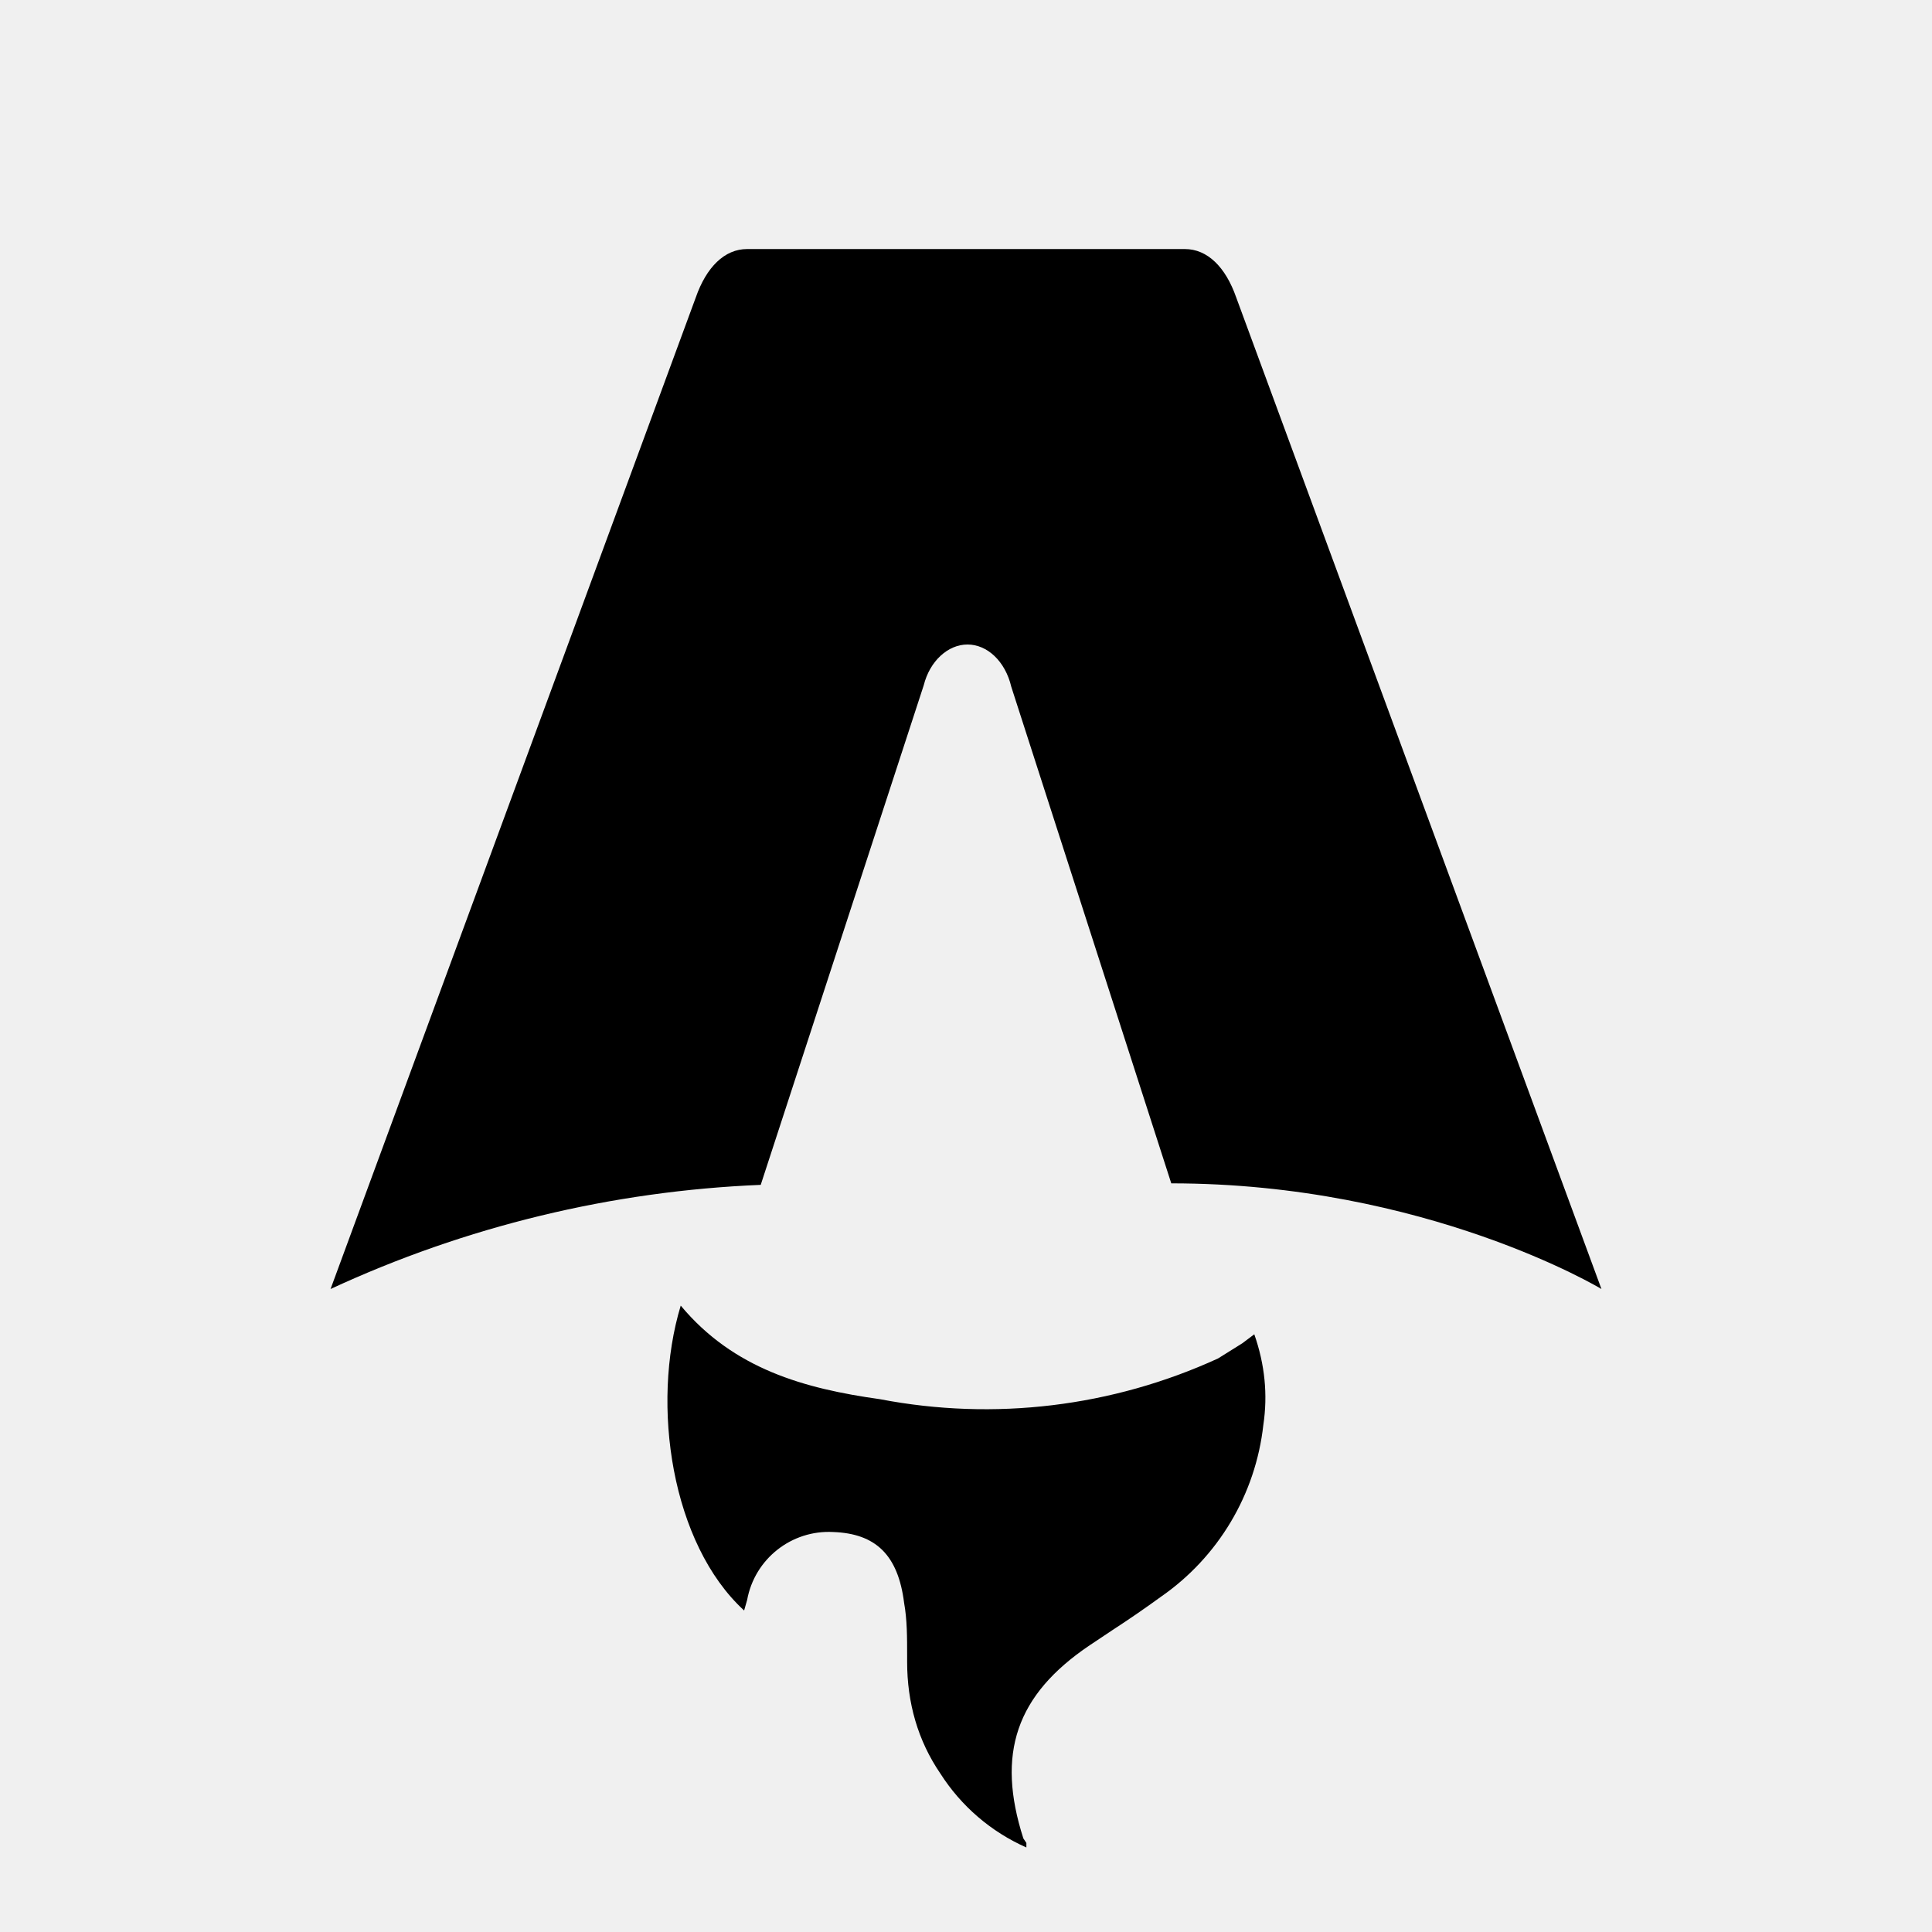
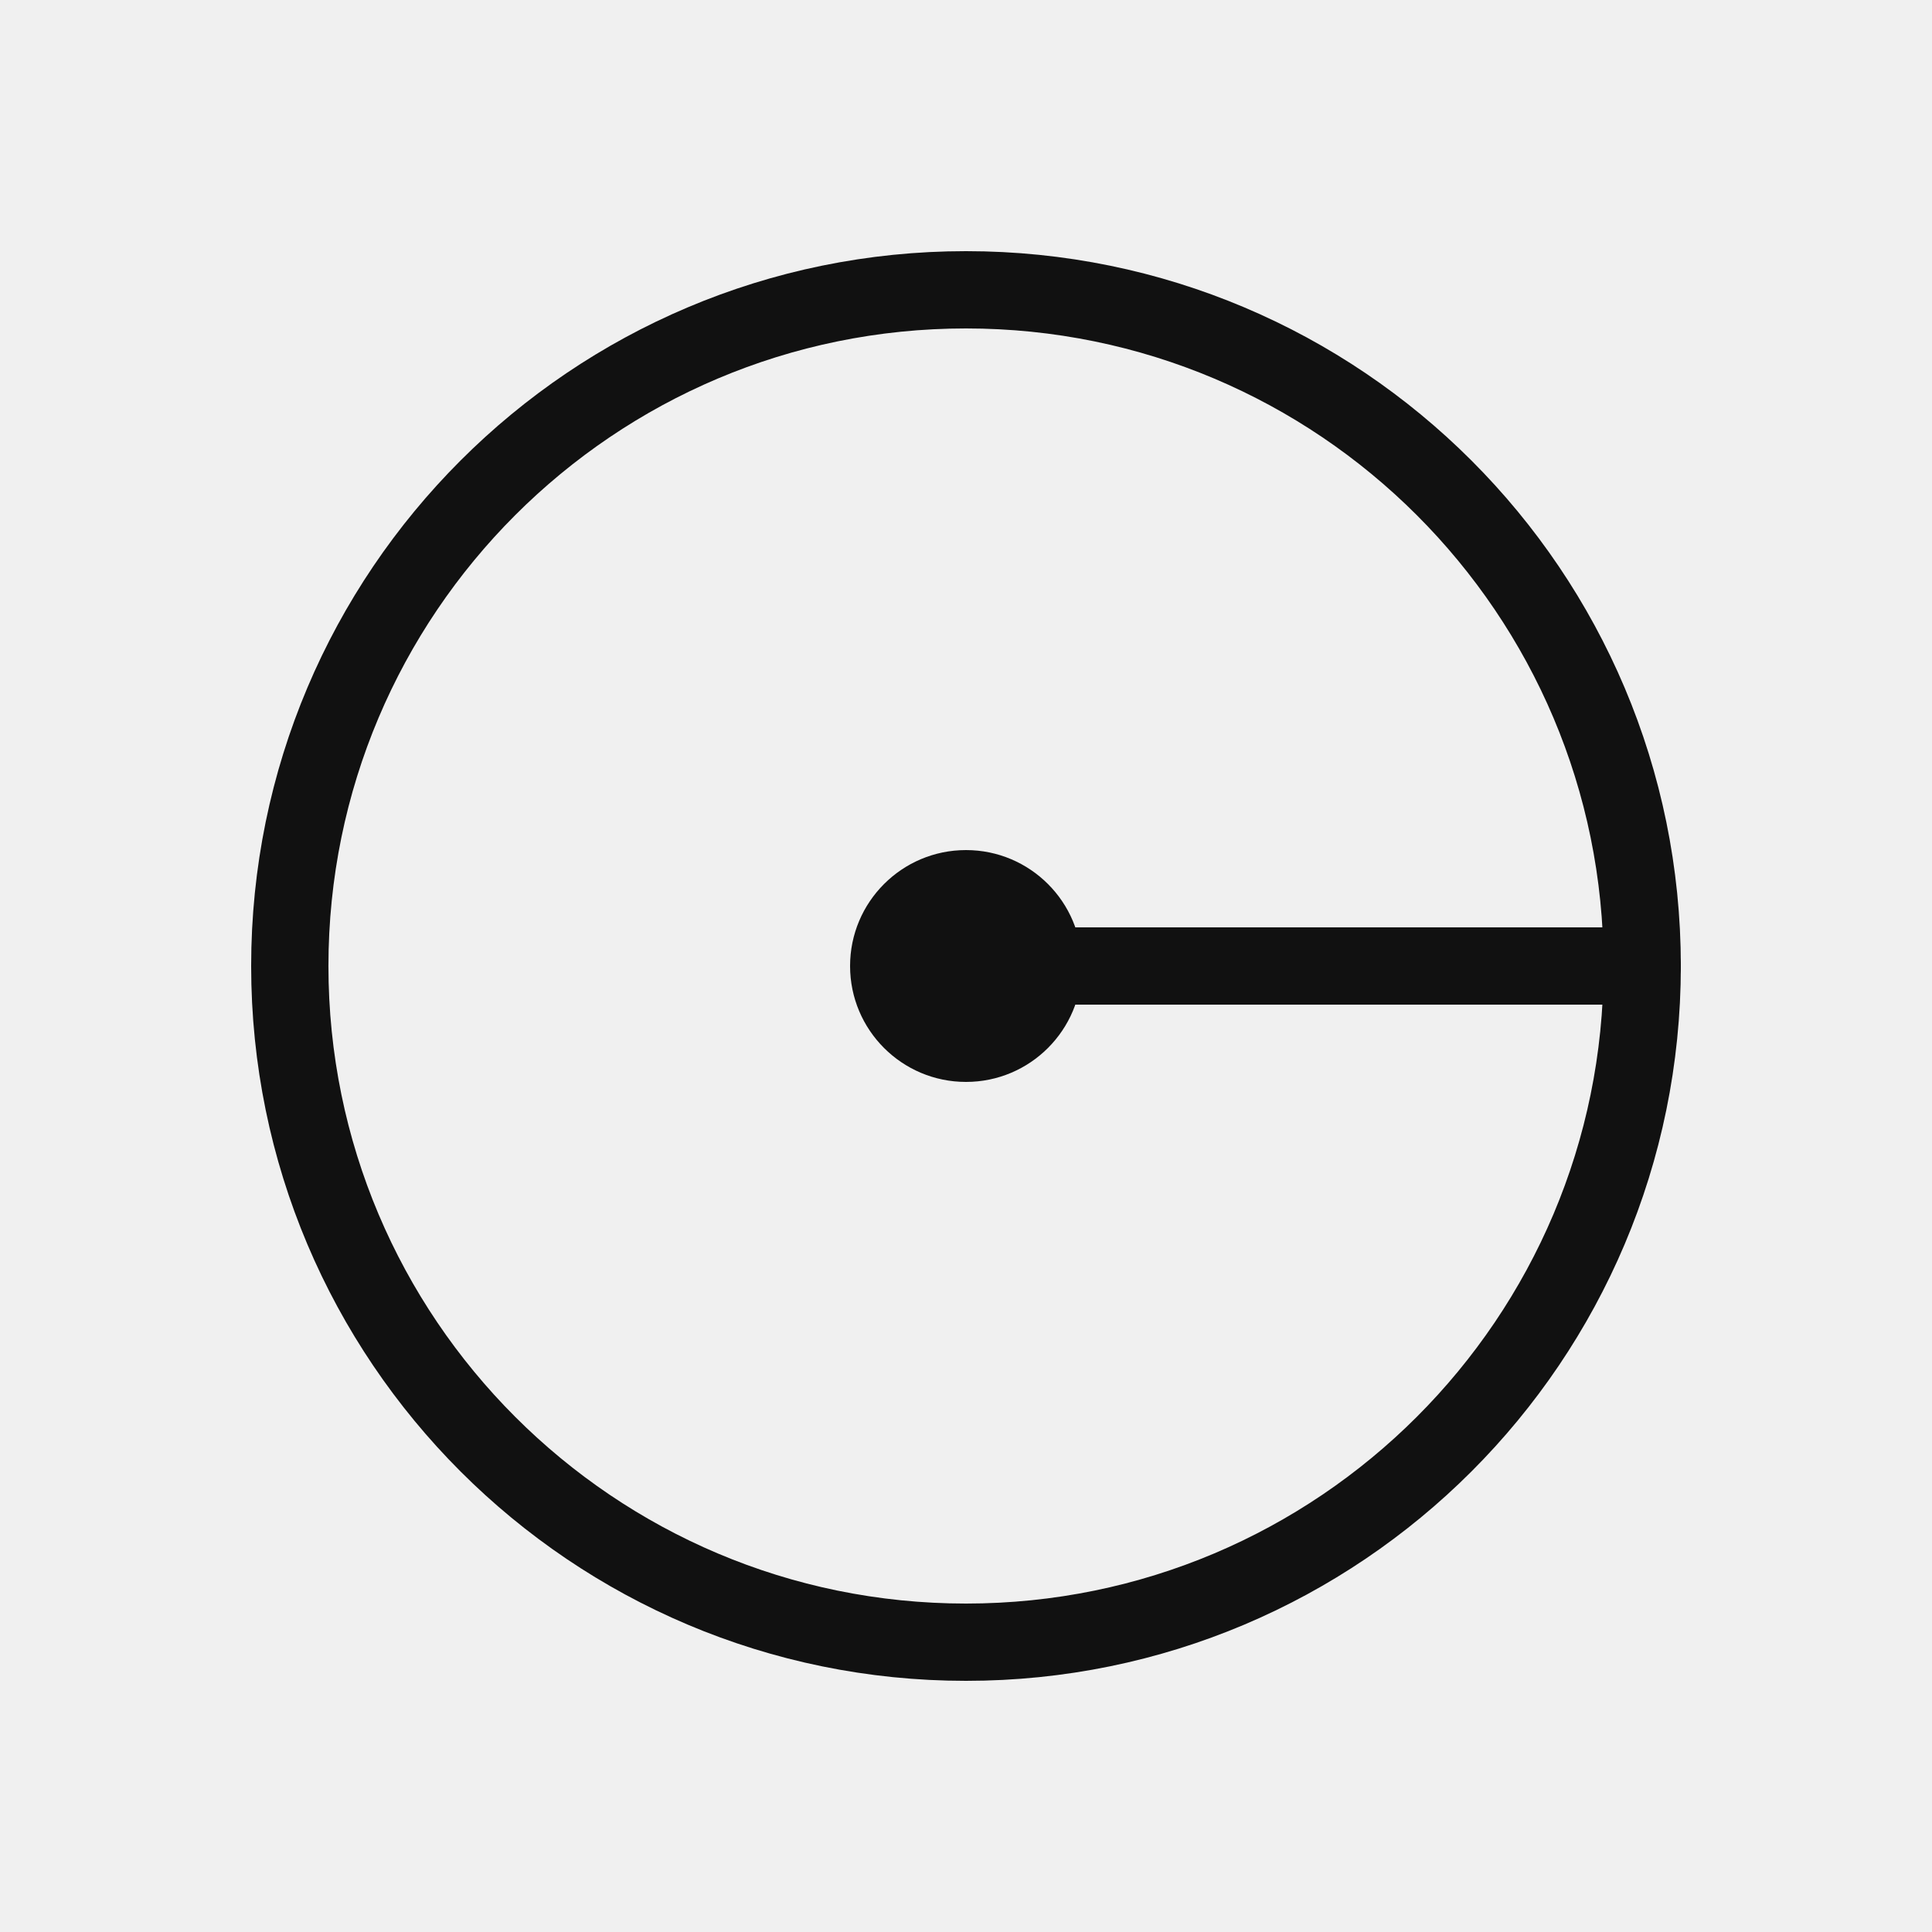
- <svg xmlns="http://www.w3.org/2000/svg" fill="none" viewBox="0 0 128 128">
-   <path d="M50.4 78.5a75.1 75.1 0 0 0-28.5 6.9l24.2-65.7c.7-2 1.9-3.2 3.4-3.2h29c1.5 0 2.7 1.2 3.4 3.2l24.2 65.7s-11.6-7-28.5-7L67 45.5c-.4-1.7-1.6-2.8-2.9-2.8-1.3 0-2.5 1.1-2.9 2.7L50.4 78.5Zm-1.1 28.2Zm-4.2-20.2c-2 6.6-.6 15.8 4.2 20.2a17.5 17.5 0 0 1 .2-.7 5.5 5.5 0 0 1 5.7-4.5c2.8.1 4.3 1.5 4.7 4.7.2 1.1.2 2.3.2 3.5v.4c0 2.7.7 5.2 2.2 7.4a13 13 0 0 0 5.7 4.9v-.3l-.2-.3c-1.8-5.6-.5-9.5 4.4-12.8l1.5-1a73 73 0 0 0 3.2-2.2 16 16 0 0 0 6.8-11.4c.3-2 .1-4-.6-6l-.8.6-1.6 1a37 37 0 0 1-22.4 2.7c-5-.7-9.7-2-13.2-6.2Z" />
+ <svg xmlns="http://www.w3.org/2000/svg" width="32" height="32" viewBox="0 0 100 100" fill="none">
  <style>
-         path { fill: #000; }
-         @media (prefers-color-scheme: dark) {
-             path { fill: #FFF; }
-         }
-     </style>
+     circle, line { stroke: #111; }
+     circle:last-of-type { fill: #111; stroke: none; }
+     @media (prefers-color-scheme: dark) {
+       circle, line { stroke: #fff; }
+       circle:last-of-type { fill: #fff; stroke: none; }
+     }
+   </style>
+   <circle cx="50" cy="50" r="35" stroke-width="4" fill="none" />
+   <circle cx="50" cy="50" r="6" />
+   <line x1="50" y1="50" x2="85" y2="50" stroke-width="4" stroke-linecap="round" />
</svg>
